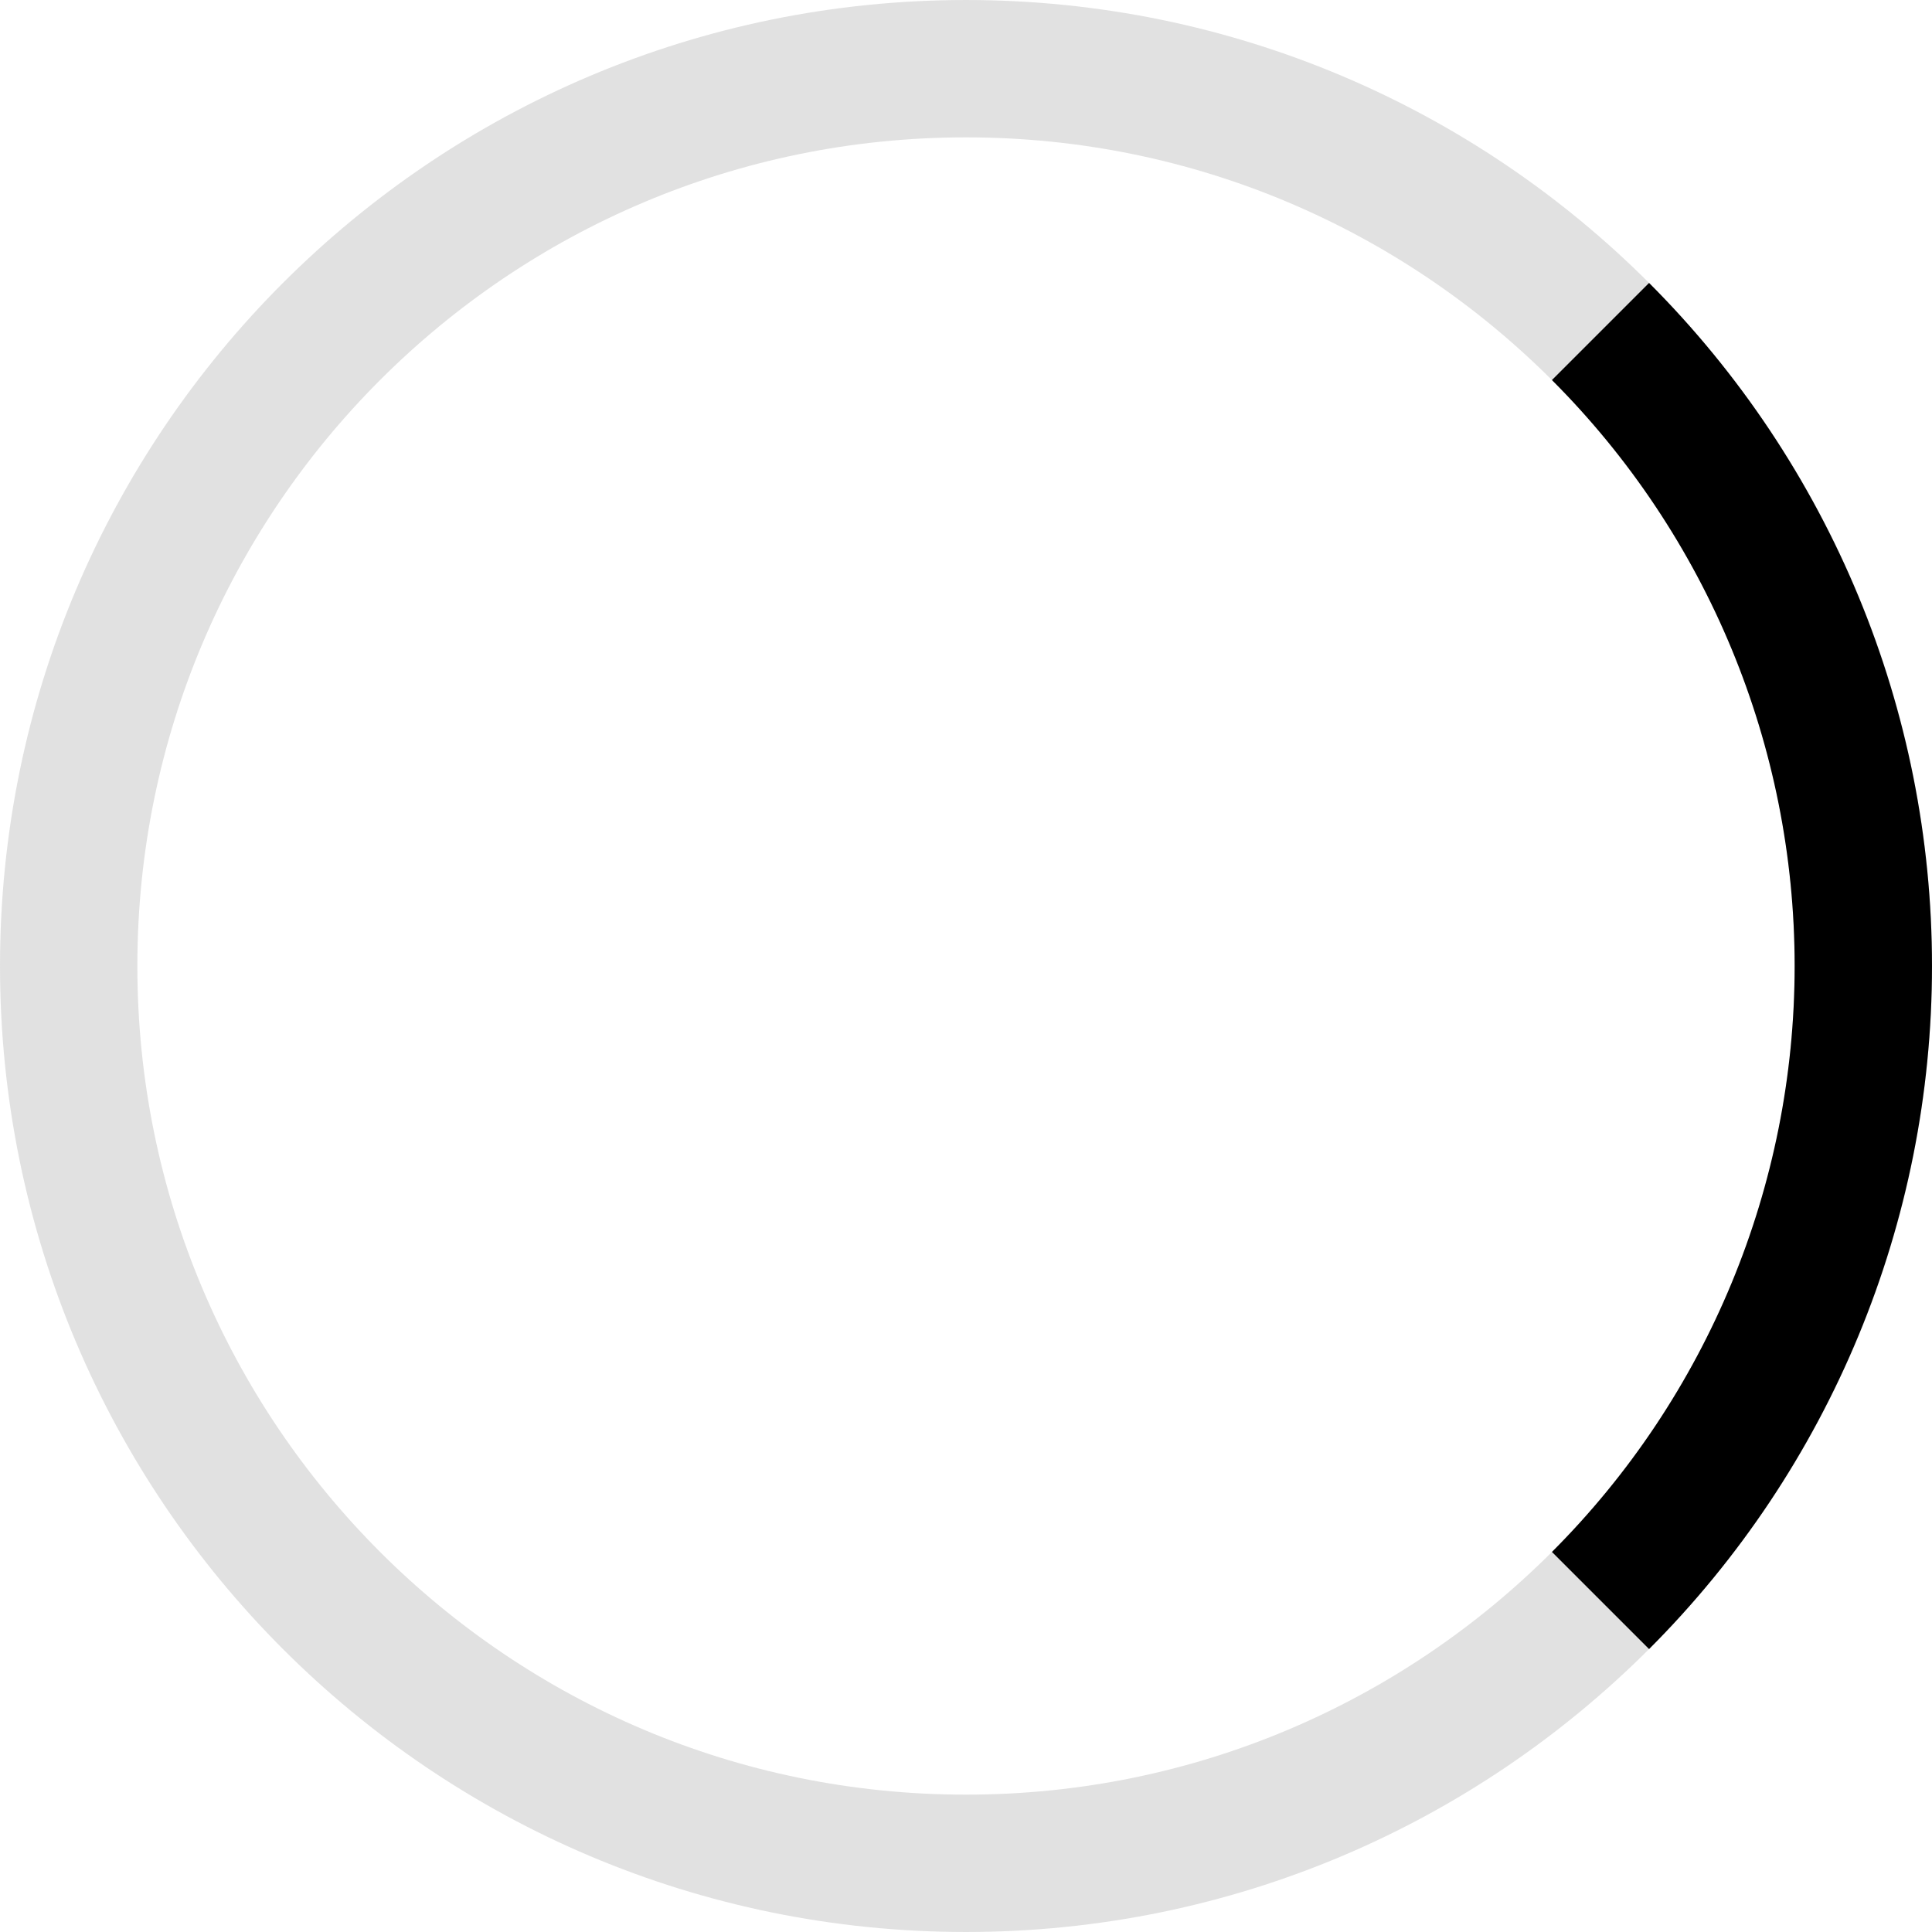
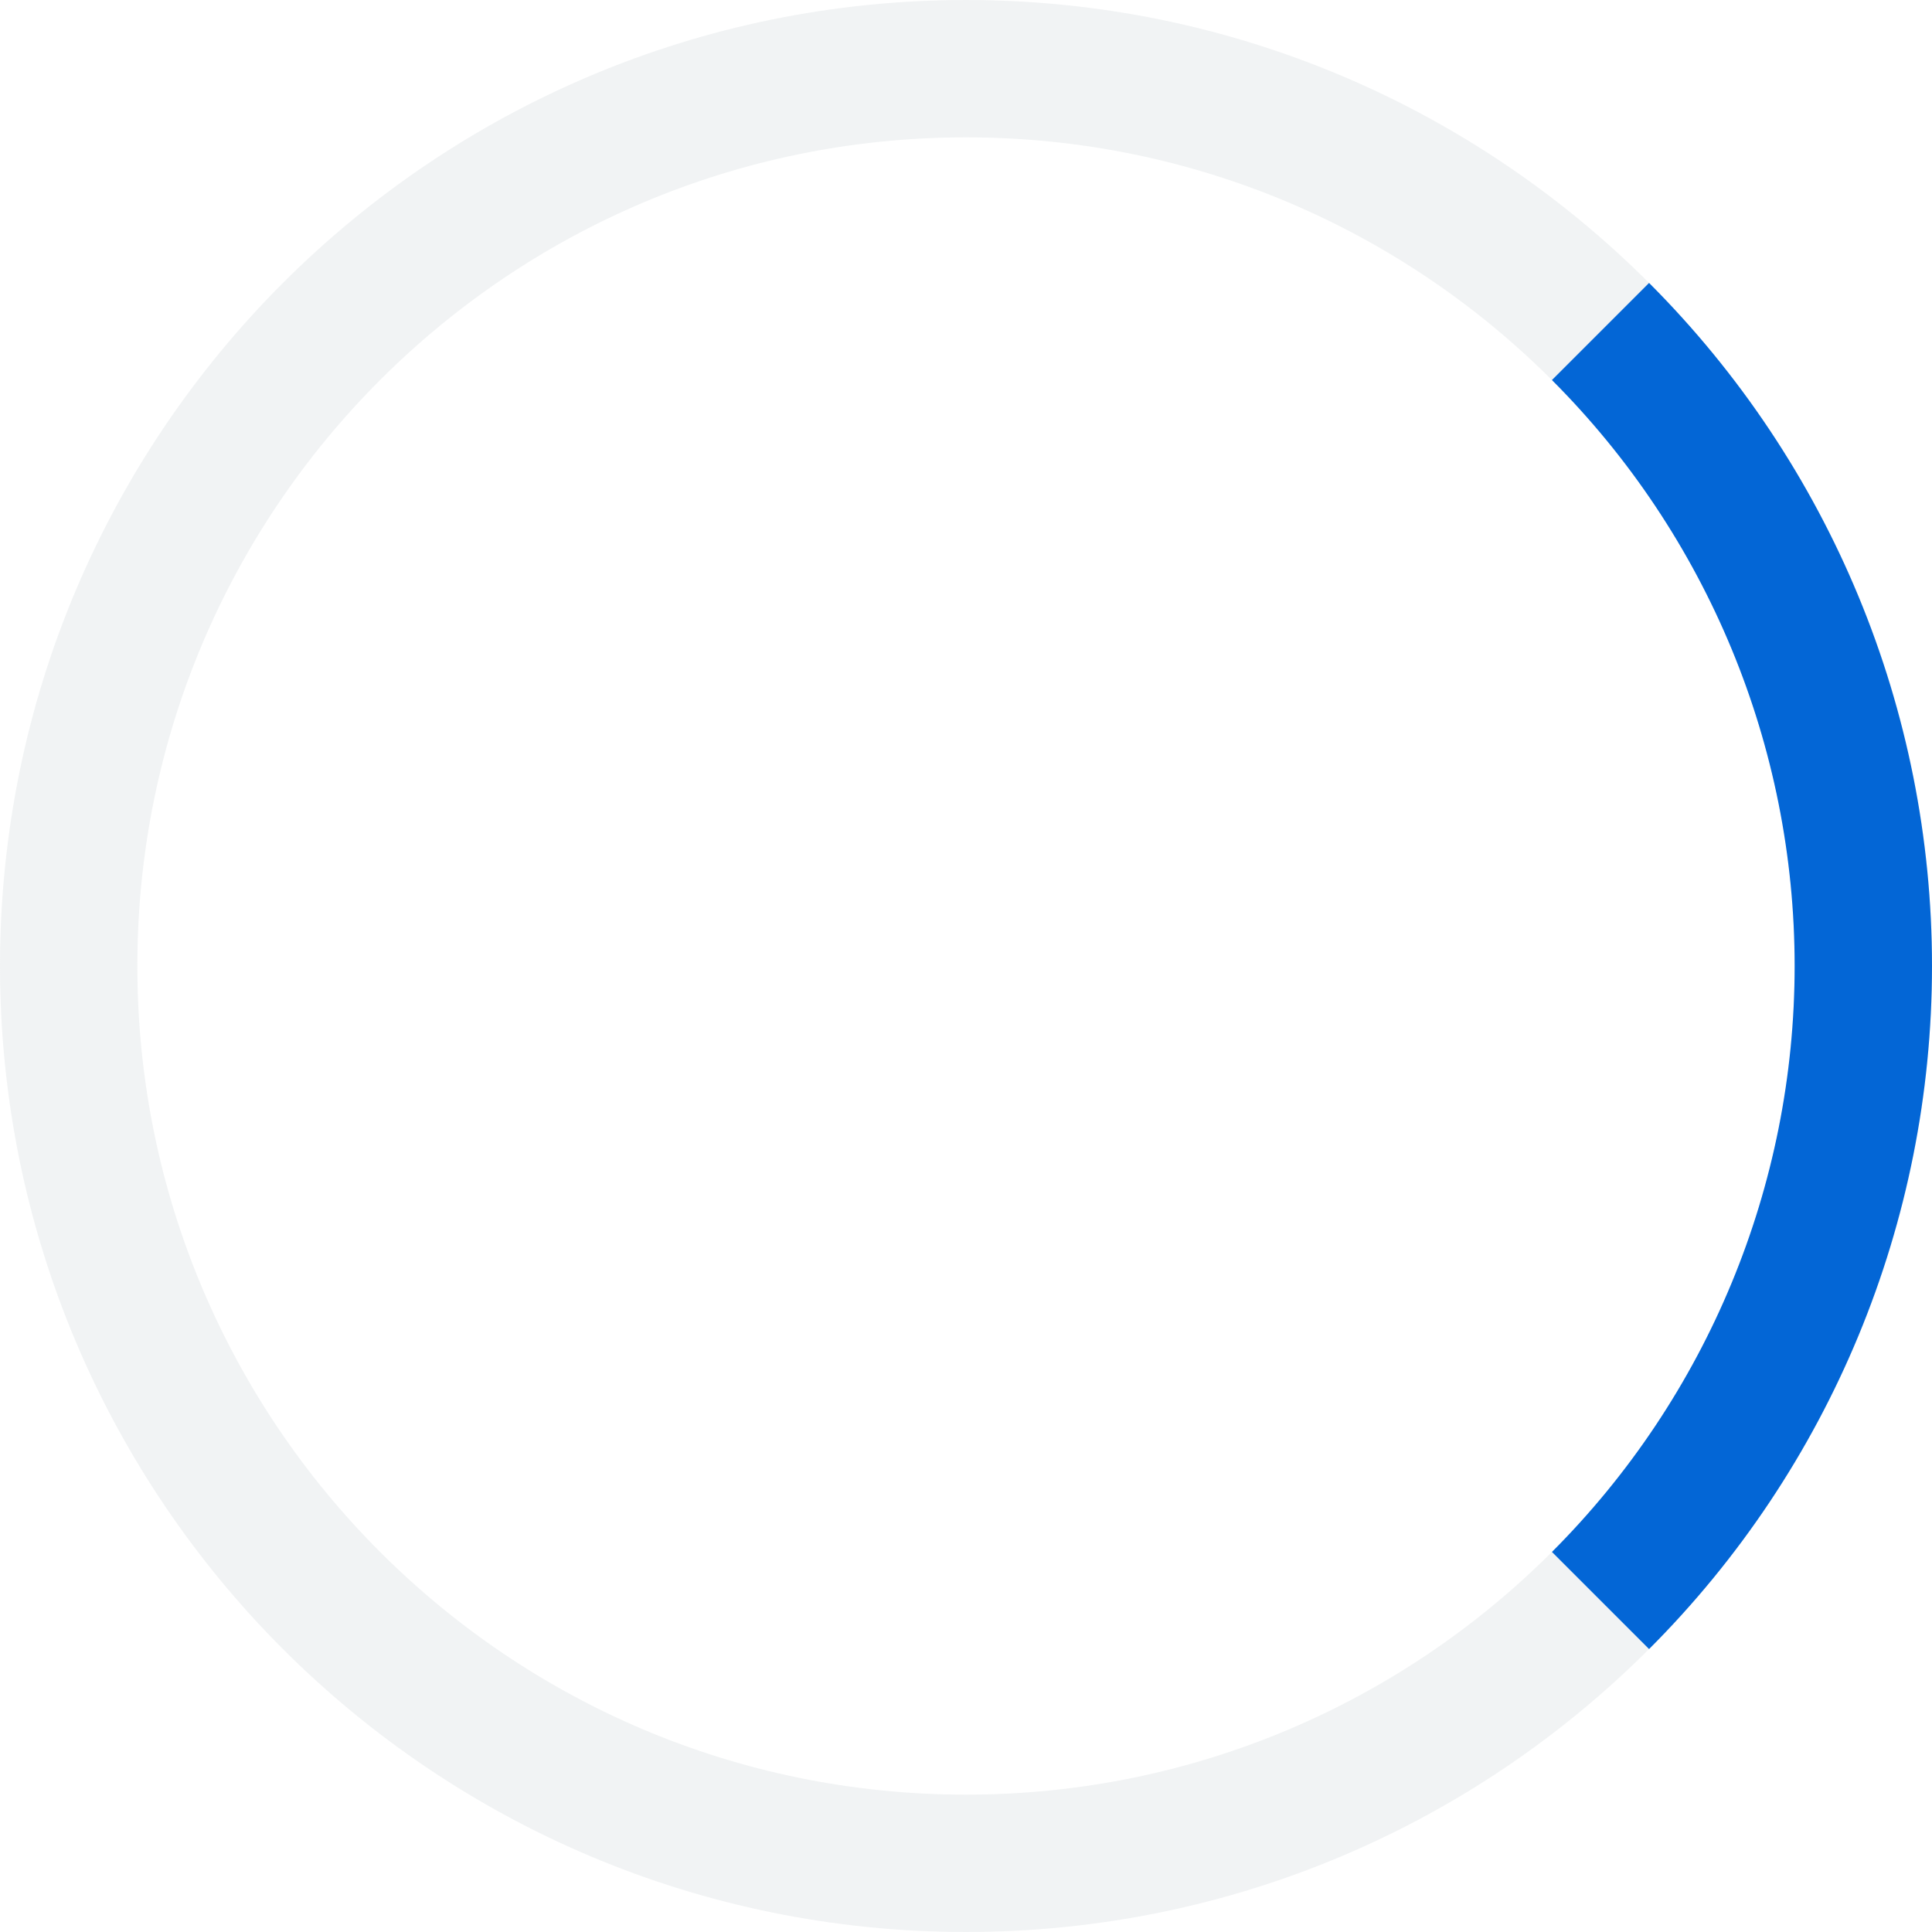
<svg xmlns="http://www.w3.org/2000/svg" width="160" height="160" viewBox="0 0 160 160" fill="none">
-   <circle cx="80" cy="80" r="74.312" stroke="#999999" stroke-opacity="0.3" stroke-width="11.375" />
-   <path d="M132.547 27.453C146.483 41.389 154.312 60.291 154.312 80C154.313 99.709 146.483 118.611 132.547 132.547" stroke="currentColor" stroke-width="11.375" />
+   <circle cx="80" cy="80" r="74.312" stroke="#D1D5DA" stroke-opacity="0.3" stroke-width="11.375" />
+   <path d="M132.547 27.453C146.483 41.389 154.312 60.291 154.312 80C154.313 99.709 146.483 118.611 132.547 132.547" stroke="#0366D6" stroke-width="11.375" />
</svg>
